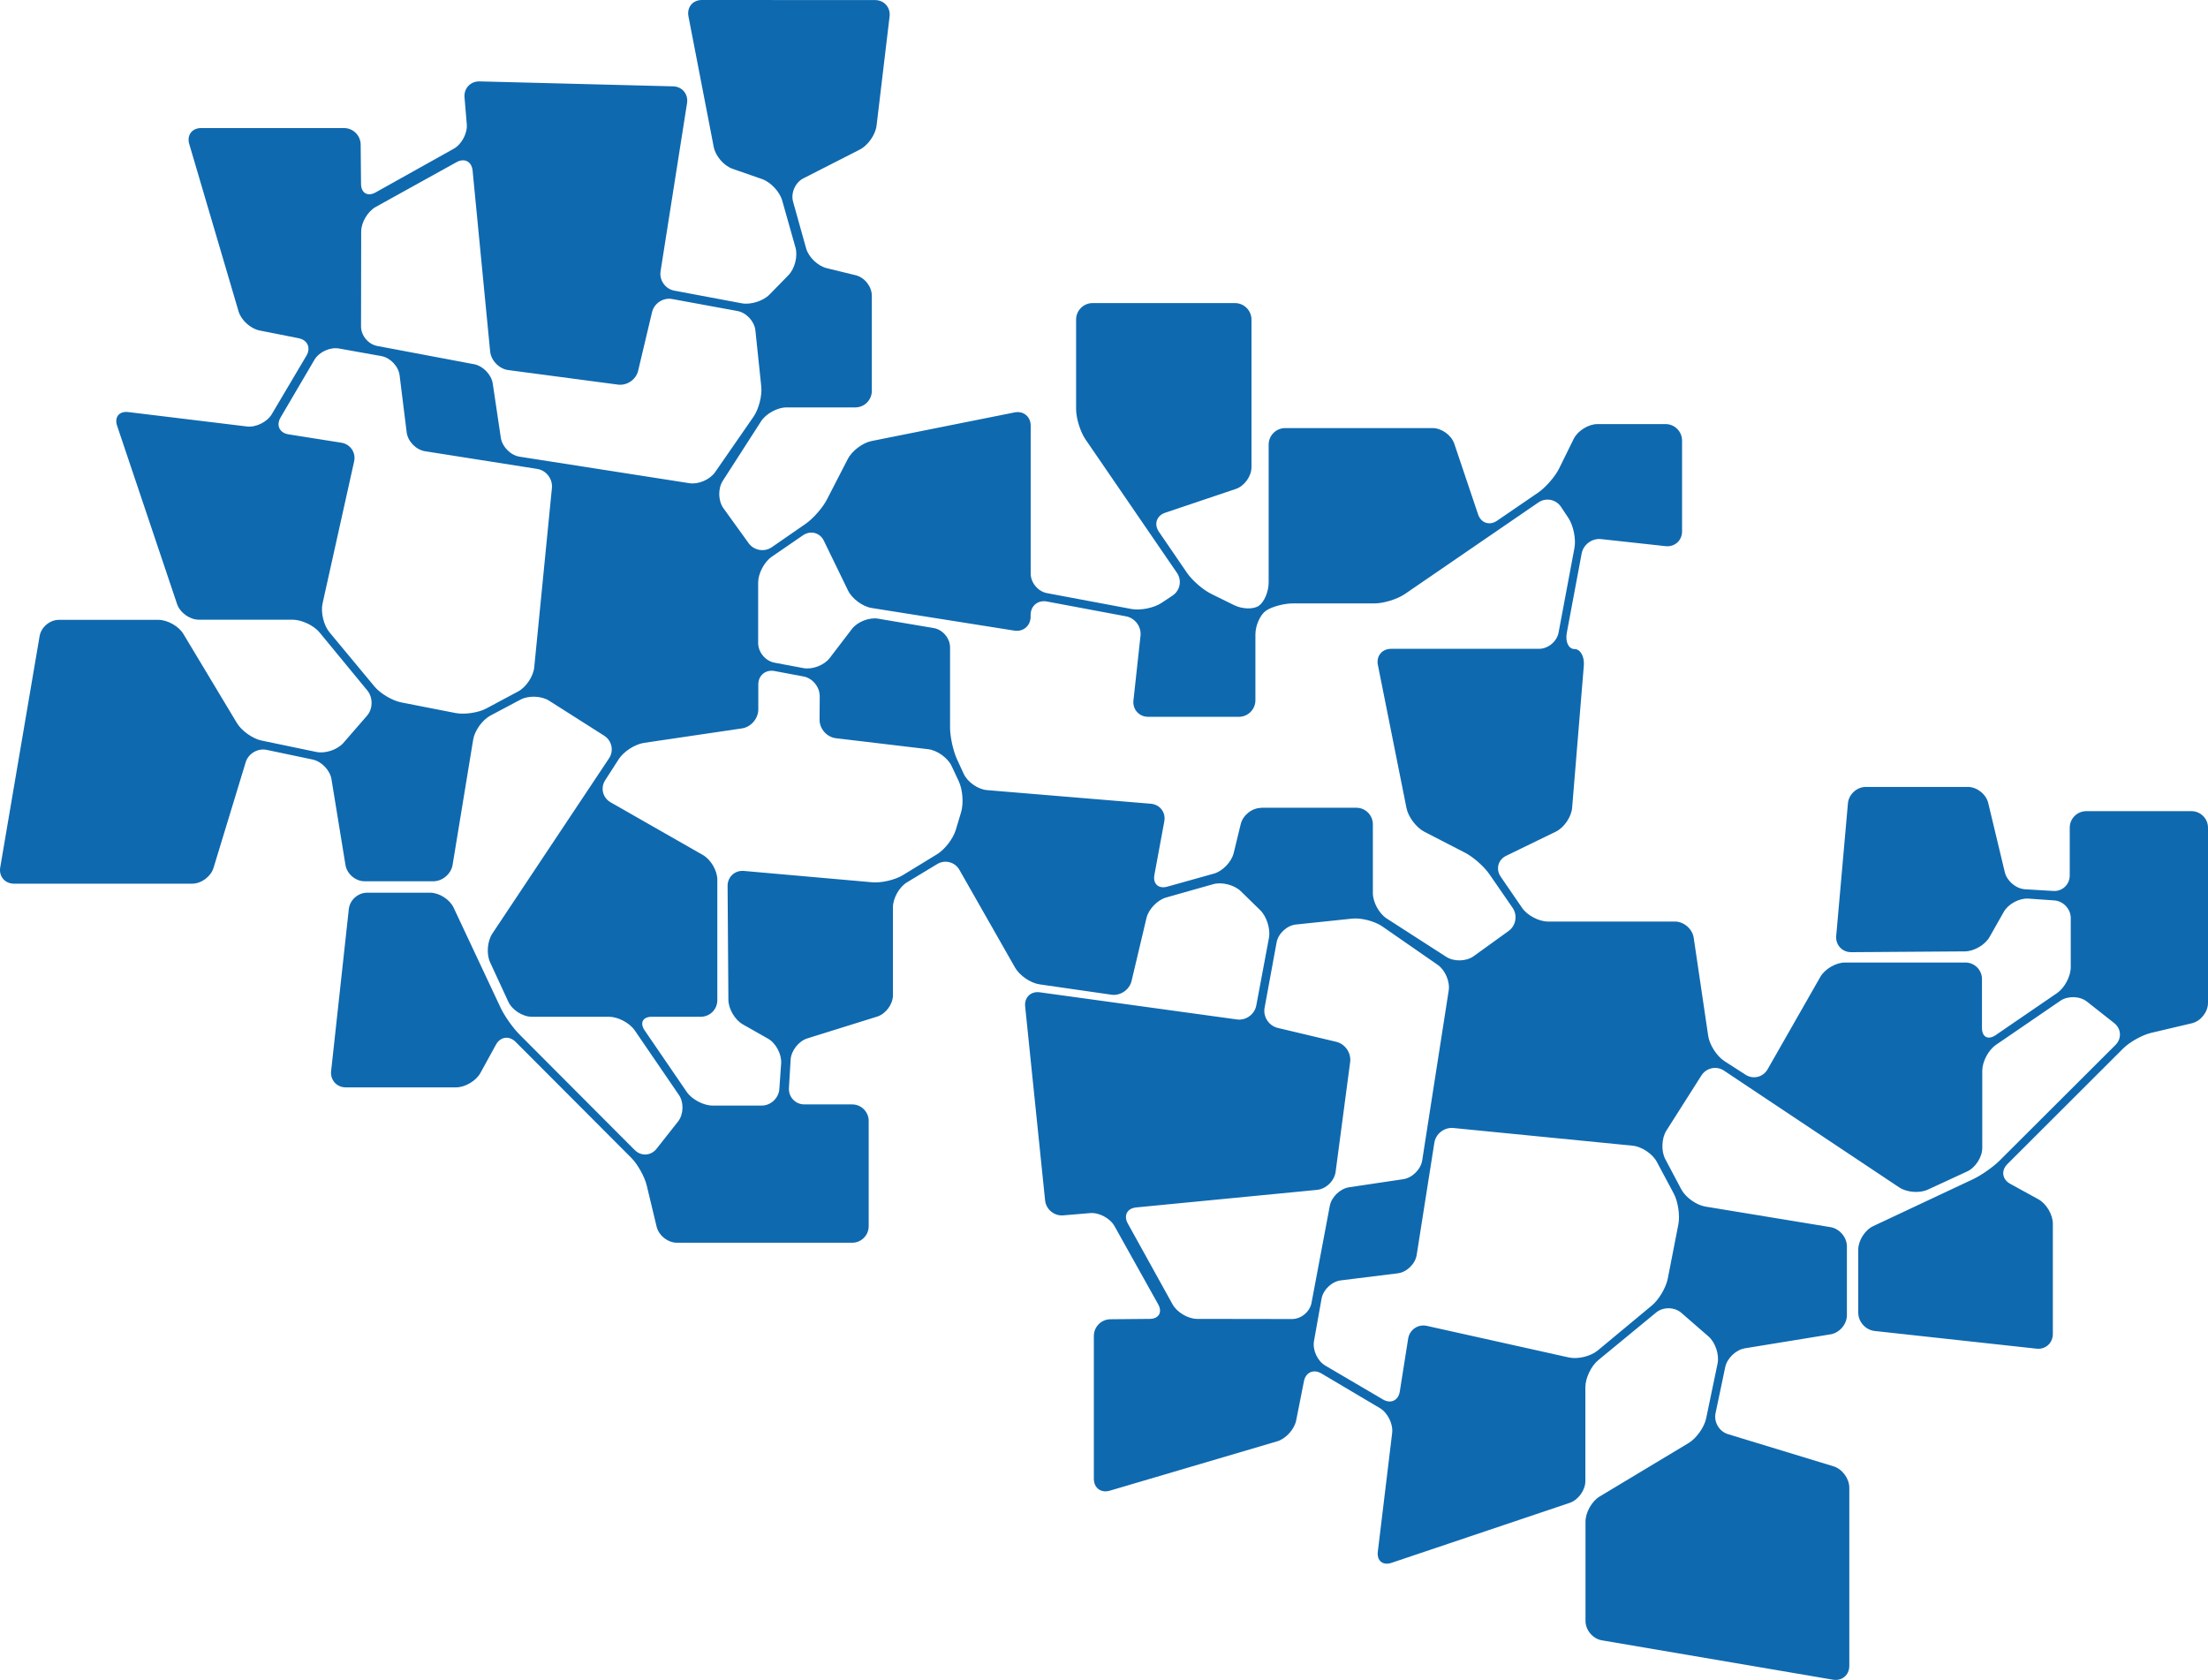
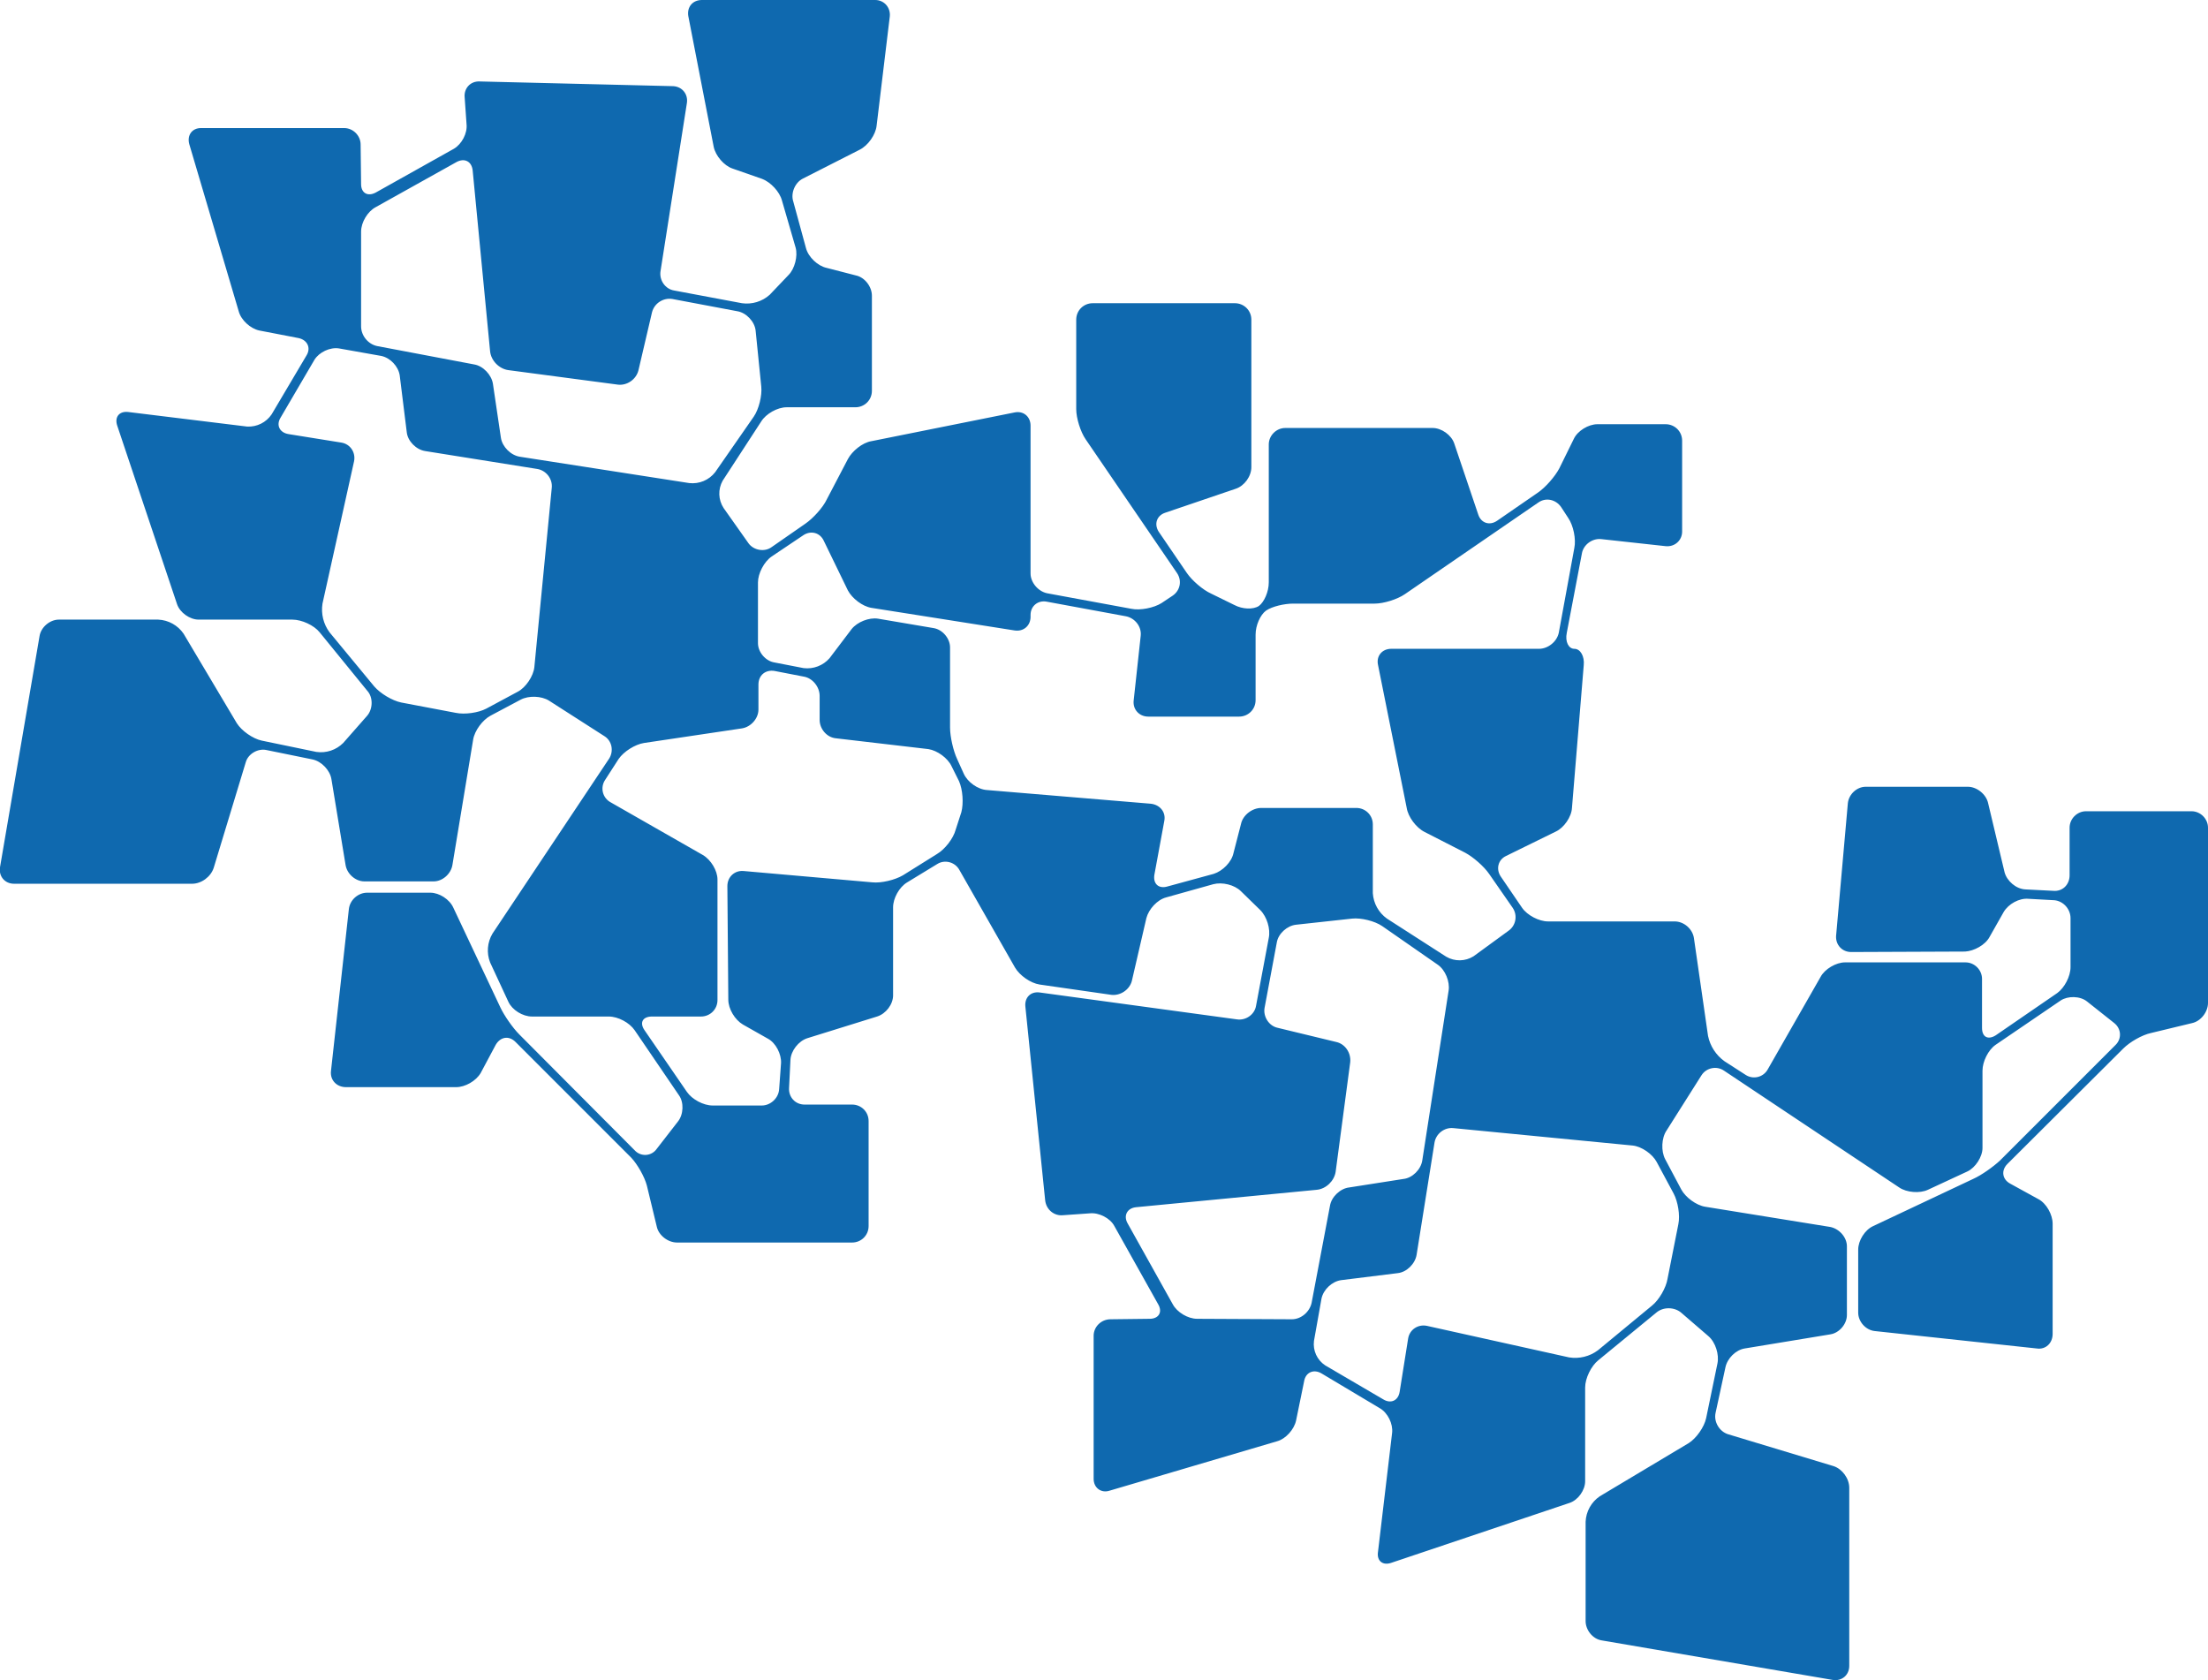
- <svg xmlns="http://www.w3.org/2000/svg" width="4690" height="3568" viewBox="0 0 4690 3568" fill="none">
-   <path d="M4655.99 2173.25C4674.7 2168.77 4690 2149.29 4690 2129.96V1757.93C4690 1738.6 4674.23 1722.83 4654.91 1722.83H4431.4C4412.07 1722.83 4396.31 1738.6 4396.31 1757.93V1859.37C4396.31 1878.69 4380.54 1893.54 4361.37 1892.3L4301.55 1888.74C4282.38 1887.66 4262.91 1871.27 4258.43 1852.56L4223.18 1705.51C4218.7 1686.8 4199.22 1671.34 4179.9 1671.34H3963.34C3944.02 1671.34 3926.86 1687.11 3925.16 1706.29L3900.27 1987.7C3898.57 2006.88 3912.95 2022.49 3932.27 2022.34L4173.87 2020.64C4193.19 2020.48 4216.69 2006.72 4226.12 1989.87L4256.26 1936.68C4265.69 1919.82 4289.34 1907.3 4308.51 1908.54L4363.54 1912.4C4382.7 1913.79 4398.47 1930.65 4398.47 1949.82V2054.19C4398.47 2073.52 4385.49 2098.11 4369.57 2109.08L4238.79 2198.61C4222.87 2209.44 4209.89 2202.63 4209.89 2183.3V2079.4C4209.89 2060.07 4194.12 2044.3 4174.8 2044.3H3918.98C3899.66 2044.3 3876.16 2058.06 3866.58 2074.76L3754.51 2271.13C3744.93 2287.83 3723.9 2293.09 3707.67 2282.57L3663 2253.81C3646.77 2243.45 3631.16 2219.18 3628.38 2200.16L3597.62 1991.88C3594.83 1972.86 3576.75 1957.24 3557.43 1957.24H3288C3268.68 1957.24 3244.1 1944.25 3233.13 1928.33L3187.53 1861.84C3176.71 1845.91 3181.96 1825.97 3199.27 1817.62L3304.85 1766.28C3322.16 1757.93 3337.62 1735.2 3339.32 1716.03L3364.21 1413.43C3365.75 1394.25 3356.79 1378.48 3344.27 1378.48C3331.75 1378.48 3324.48 1363.02 3328.04 1344L3359.57 1175.61C3363.12 1156.59 3381.67 1142.83 3400.84 1145L3538.1 1160C3557.27 1162.01 3572.88 1147.94 3572.88 1128.76V935.79C3572.88 916.462 3557.12 900.69 3537.79 900.69H3393.27C3373.95 900.69 3351.22 914.916 3342.72 932.079L3311.81 994.857C3303.3 1012.18 3283.21 1035.21 3267.44 1046.04L3179.8 1106.03C3163.88 1116.86 3145.79 1110.83 3139.61 1092.58L3089.06 942.439C3082.88 924.193 3062.17 909.195 3042.84 909.195H2729.83C2710.51 909.195 2694.74 924.967 2694.74 944.295V1237.31C2694.74 1256.64 2685.31 1278.75 2673.87 1286.63C2662.43 1294.52 2638.94 1293.9 2621.63 1285.4L2572.63 1261.28C2555.31 1252.77 2532.28 1232.67 2521.46 1216.9L2461.49 1129.23C2450.67 1113.3 2456.7 1095.21 2474.93 1089.02L2625.03 1038.46C2643.27 1032.28 2658.26 1011.56 2658.26 992.228V678.804C2658.26 659.475 2642.49 643.704 2623.17 643.704H2320.82C2301.5 643.704 2285.73 659.475 2285.73 678.804V868.992C2285.73 888.32 2294.7 917.081 2305.52 933.007L2499.98 1216.74C2510.95 1232.67 2506.62 1254.32 2490.55 1264.99L2467.05 1280.6C2450.98 1291.27 2422.38 1296.99 2403.37 1293.44L2223.75 1259.73C2204.74 1256.17 2189.28 1237.46 2189.28 1218.14V904.092C2189.28 884.764 2173.82 872.085 2154.96 875.95L1851.22 936.718C1832.37 940.429 1809.64 957.592 1800.83 974.756L1756.31 1061.19C1747.5 1078.35 1727.25 1101.39 1711.49 1112.37L1639.46 1162.16C1623.53 1173.14 1601.43 1169.27 1590.15 1153.66L1536.66 1079.44C1525.38 1063.82 1524.76 1037.69 1535.12 1021.45L1616.58 894.815C1626.93 878.579 1651.36 865.281 1670.52 865.281H1816.75C1836.08 865.281 1851.84 849.51 1851.84 830.181V628.087C1851.84 608.758 1836.54 589.276 1817.84 584.637L1755.7 569.484C1736.99 564.845 1717.36 545.981 1712.26 527.426L1684.59 428.466C1679.34 409.911 1689.23 387.49 1706.39 378.831L1826.49 317.6C1843.65 308.786 1859.57 286.056 1861.89 266.883L1889.56 34.945C1891.88 15.772 1877.96 0.155 1858.64 0.155L1490.75 0C1471.43 0 1458.76 15.463 1462.31 34.481L1516.1 312.497C1519.81 331.361 1537.59 352.081 1555.83 358.421L1618.74 380.377C1636.98 386.717 1656.15 407.128 1661.4 425.683L1689.69 525.725C1694.95 544.28 1688.15 570.721 1674.7 584.482L1634.51 625.613C1621.06 639.374 1594.47 647.724 1575.62 644.168L1432.17 617.263C1413.16 613.706 1400.17 595.151 1403.11 576.133L1459.37 218.949C1462.31 199.93 1449.02 183.849 1429.85 183.385L1018.68 172.871C999.359 172.407 984.983 187.715 986.683 206.888L991.475 263.79C993.176 282.964 980.655 306.467 963.806 315.899L797.792 408.674C780.944 418.106 767.032 410.065 766.877 390.737L766.104 307.085C765.95 287.757 750.029 271.985 730.707 271.985H427.121C407.799 271.985 396.515 287.139 401.925 305.694L506.727 661.331C512.137 679.886 532.077 697.977 551.09 701.843L634.406 718.388C653.264 722.099 660.684 738.798 650.946 755.343L577.213 879.816C567.321 896.361 543.67 908.112 524.503 905.793L272.391 875.177C253.223 872.858 242.558 885.846 248.741 904.247L376.111 1282.92C382.294 1301.17 403.007 1316.17 422.329 1316.17H621.422C640.744 1316.17 666.558 1328.38 678.769 1343.23L780.325 1466.62C792.537 1481.46 792.228 1505.58 779.552 1520.12L729.47 1577.79C716.795 1592.33 690.981 1600.99 672.123 1597.12L555.573 1572.85C536.715 1568.98 513.065 1552.13 503.172 1535.58L389.559 1346.47C379.666 1329.93 355.707 1316.48 336.385 1316.48H125.08C105.759 1316.48 87.364 1332.09 84.118 1351.11L0.493 1842.2C-2.753 1861.22 10.386 1876.84 29.707 1876.84H408.263C427.584 1876.84 447.988 1861.68 453.553 1843.28L521.875 1618.92C527.44 1600.52 547.535 1588.62 566.393 1592.64L664.239 1613.2C683.097 1617.22 701.028 1635.93 704.12 1655.11L733.798 1837.1C736.89 1856.12 755.13 1871.74 774.452 1871.74H920.525C939.847 1871.74 958.087 1856.12 961.333 1837.1L1005.08 1570.84C1008.17 1551.82 1024.71 1528.78 1041.71 1519.81L1105.86 1485.79C1122.86 1476.82 1150.22 1477.91 1166.45 1488.27L1283.47 1562.64C1299.7 1573 1304.34 1594.65 1293.67 1610.57L1045.73 1982.91C1035.07 1998.99 1032.9 2026.36 1041.09 2043.99L1079.74 2127.64C1087.78 2145.11 1110.19 2159.49 1129.51 2159.49H1293.36C1312.68 2159.49 1337.26 2172.48 1348.24 2188.41L1442.06 2325.56C1452.88 2341.49 1452.11 2366.84 1440.21 2382L1394.61 2439.83C1382.71 2454.98 1361.84 2456.22 1348.24 2442.61L1102.92 2196.6C1089.32 2183 1071.39 2157.48 1063.2 2140.01L963.497 1927.71C955.305 1910.24 932.891 1896.01 913.569 1896.01H779.707C760.385 1896.01 742.918 1911.63 740.909 1930.8L703.347 2274.69C701.183 2293.86 715.249 2309.48 734.571 2309.48H968.598C987.92 2309.48 1011.26 2295.72 1020.54 2278.71L1053.46 2218.71C1062.73 2201.86 1081.44 2199.08 1095.2 2212.84L1340.82 2459C1354.42 2472.61 1369.26 2499.2 1373.74 2517.91L1394.76 2605.43C1399.24 2624.14 1418.72 2639.45 1438.04 2639.45H1810.11C1829.43 2639.45 1845.19 2623.68 1845.19 2604.35V2380.76C1845.19 2361.43 1829.43 2345.66 1810.11 2345.66H1708.7C1689.38 2345.66 1674.54 2329.89 1675.78 2310.72L1679.34 2250.88C1680.42 2231.55 1696.49 2211.14 1714.89 2205.42L1863.13 2159.18C1881.52 2153.46 1896.67 2132.9 1896.67 2113.72V1927.09C1896.67 1907.76 1910.12 1883.8 1926.66 1873.9L1990.65 1835.24C2007.19 1825.19 2028.52 1830.76 2037.95 1847.61L2156.2 2055.27C2165.78 2071.97 2189.13 2088.06 2208.29 2090.68L2360.7 2112.64C2379.72 2115.42 2399.04 2102.28 2403.52 2083.57L2435.21 1949.82C2439.69 1931.11 2458.4 1911.47 2476.94 1906.22L2576.95 1877.92C2595.5 1872.66 2621.94 1879.47 2635.69 1892.92L2676.81 1933.12C2690.57 1946.57 2698.91 1973.17 2695.36 1992.03L2668.46 2135.53C2664.91 2154.54 2646.36 2167.84 2627.35 2165.21L2208.6 2107.54C2189.43 2104.91 2175.52 2118.52 2177.53 2137.69L2219.89 2549.46C2221.9 2568.63 2239.21 2583.01 2258.37 2581.31L2315.26 2576.52C2334.43 2574.81 2357.92 2587.34 2367.35 2604.19L2460.1 2770.26C2469.52 2787.11 2461.49 2801.03 2442.17 2801.19L2358.54 2801.96C2339.22 2802.11 2323.45 2818.04 2323.45 2837.37V3140.9C2323.45 3160.23 2338.6 3171.51 2357.15 3166.1L2712.67 3061.27C2731.22 3055.85 2749.31 3035.91 2753.17 3016.89L2769.71 2933.54C2773.42 2914.68 2790.11 2907.26 2806.65 2917L2931.09 2990.76C2947.63 3000.65 2959.37 3024.31 2957.06 3043.48L2926.6 3295.68C2924.29 3314.85 2937.27 3325.52 2955.66 3319.33L3334.22 3191.92C3352.46 3185.74 3367.45 3165.02 3367.45 3145.69V2946.53C3367.45 2927.21 3379.66 2901.38 3394.5 2889.17L3517.85 2787.58C3532.69 2775.36 3556.81 2775.67 3571.34 2788.35L3628.99 2838.45C3643.52 2851.13 3652.18 2876.95 3648.32 2895.82L3624.05 3012.4C3620.18 3031.27 3603.33 3054.93 3586.8 3064.82L3397.75 3178.47C3381.21 3188.37 3367.76 3212.33 3367.76 3231.66V3442.88C3367.76 3462.21 3383.37 3480.61 3402.39 3483.86L3893.47 3567.51C3912.49 3570.75 3928.1 3557.61 3928.1 3538.28V3159.61C3928.1 3140.28 3912.95 3119.87 3894.55 3114.3L3670.27 3045.96C3651.87 3040.39 3639.97 3020.29 3643.99 3001.43L3664.55 2903.55C3668.57 2884.68 3687.27 2866.75 3706.44 2863.65L3888.37 2833.97C3907.38 2830.87 3923 2812.47 3923 2793.3V2647.18C3923 2627.85 3907.38 2609.61 3888.37 2606.36L3622.19 2562.6C3603.18 2559.51 3580.15 2542.96 3571.18 2525.95L3537.18 2461.78C3528.21 2444.78 3529.29 2417.41 3539.65 2401.17L3614 2284.12C3624.36 2267.88 3646 2263.25 3661.92 2273.91L4034.14 2521.93C4050.21 2532.6 4077.57 2534.77 4095.04 2526.57L4178.66 2487.92C4196.13 2479.88 4210.51 2457.45 4210.51 2438.13V2274.22C4210.51 2254.9 4223.49 2230.31 4239.41 2219.33L4376.52 2125.47C4392.44 2114.65 4417.79 2115.42 4432.94 2127.33L4490.75 2172.94C4505.9 2184.85 4507.14 2205.73 4493.53 2219.33L4247.6 2464.72C4234 2478.33 4208.5 2496.27 4191.03 2504.46L3978.8 2604.19C3961.33 2612.39 3947.11 2634.81 3947.11 2654.14V2788.04C3947.11 2807.37 3962.72 2824.84 3981.89 2826.85L4325.67 2864.43C4344.83 2866.59 4360.44 2852.52 4360.44 2833.19V2599.09C4360.44 2579.76 4346.69 2556.41 4329.68 2547.14L4269.71 2514.2C4252.86 2504.92 4250.08 2486.21 4263.84 2472.45L4509.92 2226.75C4523.52 2213.15 4550.11 2198.3 4568.81 2193.82L4655.99 2173.25ZM1134.77 1417.29C1132.91 1436.47 1117.45 1459.66 1100.45 1468.63L1033.06 1504.66C1016.05 1513.78 986.683 1518.11 967.671 1514.4L852.203 1491.82C833.345 1488.11 807.685 1472.96 795.474 1458.11L699.946 1343.07C687.58 1328.23 680.933 1300.71 685.107 1281.84L752.193 980.013C756.366 961.149 744.155 943.367 725.142 940.274L612.766 922.492C593.753 919.4 586.179 903.474 595.917 886.774L667.795 764.311C677.533 747.612 701.028 736.788 720.041 740.19L810.004 756.271C829.017 759.672 846.484 778.073 848.802 797.246L863.796 918.163C866.115 937.337 883.736 955.428 902.749 958.366L1141.1 995.939C1160.12 998.877 1174.18 1017.12 1172.33 1036.3L1134.77 1417.29ZM1103.7 969.962C1084.68 967.024 1066.75 948.933 1063.82 929.915L1046.66 814.719C1043.88 795.7 1025.95 777.145 1007.09 773.589L801.193 734.778C782.18 731.221 766.723 712.512 766.877 693.184L767.186 491.707C767.186 472.379 781.098 449.031 797.947 439.599L969.835 344.35C986.683 335.072 1001.99 343.113 1003.84 362.286L1041.09 746.375C1042.95 765.548 1060.11 783.33 1079.27 785.959L1312.68 816.884C1331.85 819.358 1351.02 806.215 1355.5 787.35L1385.02 662.877C1389.51 644.168 1408.67 631.643 1427.53 635.045L1566.34 660.558C1585.35 663.96 1602.51 682.515 1604.52 701.688L1617.04 821.213C1619.05 840.387 1611.63 868.992 1600.66 884.919L1518.89 1002.9C1507.91 1018.67 1483.33 1029.34 1464.32 1026.25L1103.7 969.962ZM2030.22 1762.42C2024.81 1780.97 2006.88 1804.32 1990.34 1814.37L1917.69 1858.75C1901.31 1868.8 1872.09 1875.6 1852.92 1873.9L1580.1 1849.78C1560.93 1848.08 1545.32 1862.46 1545.47 1881.79L1547.17 2123.46C1547.33 2142.79 1561.09 2166.3 1577.93 2175.73L1631.11 2205.88C1647.96 2215.31 1660.48 2238.97 1659.24 2258.14L1655.38 2313.19C1653.99 2332.36 1637.14 2348.13 1617.97 2348.13H1513.63C1494.31 2348.13 1469.73 2335.15 1458.76 2319.22L1369.26 2188.41C1358.44 2172.48 1365.24 2159.49 1384.56 2159.49H1488.59C1507.91 2159.49 1523.68 2143.72 1523.68 2124.39V1868.49C1523.68 1849.16 1509.92 1825.66 1493.23 1816.07L1296.92 1703.97C1280.22 1694.38 1274.97 1673.35 1285.48 1657.12L1314.23 1612.43C1324.59 1596.19 1348.85 1580.58 1367.87 1577.79L1576.08 1547.02C1595.09 1544.24 1610.7 1526.15 1610.7 1506.82V1453.78C1610.7 1434.46 1626.16 1421.62 1645.17 1425.18L1706.85 1436.78C1725.86 1440.33 1741.17 1459.04 1741.17 1478.37L1740.86 1528.62C1740.7 1547.95 1756.31 1565.58 1775.48 1567.9L1971.64 1591.25C1990.8 1593.56 2013.22 1609.65 2021.41 1627.12L2036.56 1659.44C2044.75 1676.91 2047.07 1706.29 2041.51 1724.84L2030.22 1762.42ZM2678.97 1715.87C2659.65 1715.87 2640.18 1731.18 2635.54 1749.89L2620.39 1812.05C2615.75 1830.76 2596.89 1850.4 2578.35 1855.5L2479.42 1883.18C2460.87 1888.43 2448.5 1877.15 2452.06 1858.13L2473.08 1744.48C2476.64 1725.46 2463.81 1708.76 2444.48 1707.06L2096.53 1678.14C2077.37 1676.6 2054.95 1660.98 2046.92 1643.35L2032.69 1612.43C2024.66 1594.96 2018.01 1564.8 2018.01 1545.48V1374.93C2018.01 1355.6 2002.4 1337.2 1983.39 1333.95L1865.29 1314C1846.28 1310.76 1821.08 1320.65 1809.49 1335.96L1762.34 1397.66C1750.59 1412.96 1725.55 1422.55 1706.54 1418.99L1644.87 1407.4C1625.85 1403.84 1610.4 1385.13 1610.4 1365.8V1237.31C1610.4 1217.98 1623.38 1193.4 1639.3 1182.42L1705.77 1136.8C1721.69 1125.98 1741.63 1131.24 1749.98 1148.55L1801.3 1254.16C1809.64 1271.48 1832.21 1288.18 1851.22 1291.27L2154.5 1339.36C2173.51 1342.45 2189.13 1329 2189.13 1309.83V1306.12C2189.13 1286.79 2204.58 1273.96 2223.6 1277.51L2391.93 1309.05C2410.94 1312.61 2424.7 1331.17 2422.53 1350.34L2407.54 1487.65C2405.53 1506.82 2419.6 1522.44 2438.76 1522.44H2631.52C2650.84 1522.44 2666.61 1506.67 2666.61 1487.34V1347.56C2666.61 1328.23 2676.81 1305.5 2689.18 1296.99C2701.54 1288.49 2727.51 1281.53 2746.83 1281.53H2919.96C2939.28 1281.53 2968.03 1272.56 2983.95 1261.74L3267.6 1067.22C3283.52 1056.24 3305.16 1060.57 3315.82 1076.65L3331.44 1100.16C3342.1 1116.24 3347.82 1144.84 3344.27 1163.86L3310.57 1343.54C3307.01 1362.56 3288.31 1378.02 3268.99 1378.02H2954.89C2935.57 1378.02 2922.89 1393.48 2926.76 1412.34L2987.51 1716.18C2991.22 1735.05 3008.37 1757.78 3025.53 1766.59L3111.94 1811.12C3129.1 1819.94 3152.13 1840.19 3163.1 1855.96L3212.88 1928.02C3223.85 1943.95 3219.99 1966.06 3204.38 1977.34L3130.18 2030.84C3114.57 2042.13 3088.44 2042.75 3072.21 2032.39L2945.62 1950.9C2929.39 1940.54 2916.09 1916.11 2916.09 1896.94V1750.66C2916.09 1731.34 2900.33 1715.56 2881 1715.56H2678.97V1715.87ZM2542.79 2801.19C2523.47 2801.19 2500.13 2787.27 2490.7 2770.42L2395.48 2598.47C2386.21 2581.62 2394.25 2566.31 2413.41 2564.46L2797.38 2527.19C2816.55 2525.33 2834.32 2508.17 2836.95 2489L2867.87 2255.51C2870.34 2236.34 2857.2 2217.17 2838.34 2212.68L2713.91 2183.15C2695.2 2178.67 2682.68 2159.49 2686.08 2140.63L2711.59 2001.77C2714.99 1982.76 2733.54 1965.59 2752.71 1963.58L2872.19 1951.06C2891.36 1949.05 2919.96 1956.47 2935.88 1967.45L3053.82 2049.24C3069.59 2060.22 3080.25 2084.81 3077.16 2103.83L3020.9 2464.57C3017.96 2483.59 2999.87 2501.52 2980.86 2504.46L2865.7 2521.62C2846.69 2524.41 2828.14 2542.34 2824.58 2561.21L2785.79 2767.17C2782.23 2786.19 2763.53 2801.65 2744.21 2801.5L2542.79 2801.19ZM3555.26 2535.08C3564.38 2552.09 3568.71 2581.46 3565 2600.48L3542.43 2715.99C3538.72 2734.85 3523.57 2760.52 3508.73 2772.73L3393.73 2868.29C3378.89 2880.66 3351.38 2887.31 3332.52 2883.14L3030.79 2816.03C3011.93 2811.85 2994.15 2824.07 2991.06 2843.09L2973.29 2955.5C2970.19 2974.52 2954.27 2982.1 2937.58 2972.36L2815.16 2900.46C2798.46 2890.71 2787.64 2867.21 2791.04 2848.19L2807.12 2758.2C2810.52 2739.18 2828.91 2721.71 2848.08 2719.39L2968.96 2704.39C2988.13 2702.07 3006.21 2684.44 3009.15 2665.43L3046.71 2426.99C3049.65 2407.97 3067.89 2393.9 3087.05 2395.76L3467.93 2433.33C3487.09 2435.19 3510.28 2450.65 3519.25 2467.66L3555.26 2535.08Z" fill="#0F69AF" />
+ <svg xmlns="http://www.w3.org/2000/svg" fill="none" viewBox="0 0 4690 3568">
+   <path fill="#0F69AF" d="M4656 2173c19-4 34-24 34-43v-372c0-19-16-35-35-35h-224c-19 0-35 16-35 35v101c0 20-15 35-35 33l-59-3c-20-1-39-18-44-36l-35-147c-4-19-24-35-43-35h-217c-19 0-36 16-38 35l-25 282c-1 19 13 34 32 34l242-1c19-1 43-14 52-31l30-53c10-17 33-30 53-28l55 3c19 2 34 19 34 38v104c0 20-13 44-28 55l-131 90c-16 10-29 4-29-16v-104c0-19-16-35-35-35h-256c-19 0-43 14-52 31l-112 196a33 33 0 01-47 12l-45-29a88 88 0 01-35-54l-30-208c-3-19-21-35-41-35h-269c-19 0-44-13-55-29l-45-66c-11-16-6-36 11-44l106-52c17-8 33-31 34-50l25-303c2-19-7-35-20-35-12 0-20-15-16-34l32-168c3-19 22-33 41-31l137 15c19 2 35-12 35-31V936c0-20-16-35-35-35h-145c-19 0-42 14-50 31l-31 63c-9 17-29 40-45 51l-87 60c-16 11-34 5-40-13l-51-151c-6-18-27-33-46-33h-313c-19 0-35 16-35 35v293c0 20-10 42-21 50-12 8-35 7-52-2l-49-24c-18-8-41-28-52-44l-60-88c-10-16-4-34 14-40l150-51c18-6 33-26 33-46V679c0-20-16-35-35-35h-302c-19 0-35 15-35 35v190c0 19 9 48 20 64l194 284c11 16 7 37-9 48l-24 16c-16 10-45 16-64 12l-179-33c-19-4-35-23-35-42V904c0-19-15-32-34-28l-304 61c-19 3-41 21-50 38l-45 86c-8 17-29 40-45 51l-72 50c-15 11-38 7-49-8l-53-75a56 56 0 01-2-58l82-126c10-16 34-30 54-30h146c19 0 35-15 35-35V628c0-19-15-39-34-43l-62-16c-19-4-39-23-44-42l-27-99c-6-18 4-41 21-49l120-61c18-9 34-32 36-51l28-232c2-19-12-35-31-35h-368c-20 0-32 15-29 34l54 278c4 19 22 40 40 46l63 22c18 7 37 27 42 46l29 100c5 18-2 45-15 58l-40 42a73 73 0 01-59 18l-144-27c-19-3-32-22-29-41l56-357c3-19-10-35-29-36l-411-10c-20-1-34 15-32 34l4 57c2 19-10 42-27 52l-166 93c-17 9-31 1-31-18l-1-84c0-19-16-35-35-35H427c-19 0-30 15-25 34l105 355c5 19 25 37 44 41l83 16c19 4 27 21 17 37l-74 125a59 59 0 01-52 26l-253-31c-19-2-29 11-23 29l127 379c6 18 27 33 46 33h199c20 0 46 12 58 27l101 124c13 14 12 39 0 53l-51 58a67 67 0 01-57 19l-116-24c-19-4-43-21-53-37l-113-190a69 69 0 00-54-30H125c-19 0-38 16-41 35L0 1842c-3 19 10 35 30 35h378c20 0 40-15 46-34l68-224c5-18 26-30 44-26l98 20c19 4 37 23 40 42l30 182c3 19 21 35 40 35h147c19 0 37-16 40-35l44-266c3-19 20-42 37-51l64-34c17-9 44-8 60 2l117 75c17 10 21 32 11 48l-248 372a70 70 0 00-5 61l39 84c8 17 30 31 50 31h163c20 0 44 13 55 29l94 138c11 15 10 41-2 56l-45 58a30 30 0 01-47 3l-245-246c-14-14-32-40-40-57l-100-212c-8-18-30-32-49-32H780c-20 0-37 16-39 35l-38 344c-2 19 12 34 32 34h234c19 0 42-13 52-30l32-60c10-17 28-20 42-6l246 246c13 14 28 40 33 59l21 87c4 19 24 34 43 34h372c19 0 35-15 35-35v-223c0-20-16-35-35-35h-101c-20 0-34-16-33-35l3-60c1-19 17-40 36-46l148-46c19-6 34-26 34-45v-187c0-19 13-43 30-53l64-39c16-10 38-4 47 13l118 207c10 17 33 33 52 36l153 22c19 2 38-11 43-29l31-134c5-19 23-39 42-44l100-28c19-5 45 1 59 15l41 40c14 14 22 40 18 59l-27 144c-3 19-22 32-41 29l-418-57c-20-3-33 11-31 30l42 411c2 20 19 34 38 32l57-4c19-2 43 10 52 27l93 166c10 17 1 31-18 31l-83 1c-20 0-36 16-36 35v304c0 19 16 31 34 25l356-105c18-5 36-25 40-44l17-83c3-19 20-27 37-17l124 74c17 10 28 33 26 52l-30 253c-3 19 10 30 29 23l378-127c18-6 33-27 33-46v-199c0-20 13-46 28-58l123-101c15-13 39-12 53 0l58 50c15 13 23 39 19 58l-24 116c-4 19-21 43-37 53l-189 113a69 69 0 00-30 54v211c0 19 15 38 34 41l491 84c19 3 35-10 35-30v-378c0-20-15-40-33-46l-225-68c-18-6-30-26-26-45l21-97c4-19 22-37 41-40l182-30c19-3 35-22 35-41v-146c0-19-16-37-35-41l-266-43c-19-3-42-20-51-37l-34-64c-9-17-8-45 3-61l74-117c10-16 32-21 48-10l372 248c16 11 44 13 61 5l84-39c17-8 32-31 32-50v-164c0-19 12-44 28-55l138-94c15-10 41-10 56 2l58 46c15 12 16 33 3 46l-246 246c-14 13-39 31-57 39l-212 100c-18 8-32 31-32 50v134c0 19 16 37 35 39l344 37c19 3 34-11 34-31v-234c0-19-13-43-30-52l-60-33c-17-9-20-28-6-42l246-245c14-14 40-29 59-33l87-21zm-3521-756c-2 19-18 43-35 52l-67 36c-17 9-46 13-65 9l-116-22c-19-4-44-19-57-34l-95-115a81 81 0 01-15-61l67-302c4-19-8-37-27-40l-112-18c-19-3-27-19-17-35l72-123c10-16 33-27 52-24l90 16c19 4 36 22 39 41l15 121c2 19 20 37 39 40l238 38c19 3 33 21 31 40l-37 381zm-31-447c-19-3-37-21-40-40l-17-115c-3-19-21-38-40-41l-206-39c-19-4-34-22-34-42V492c0-20 14-43 31-52l172-96c17-9 32-1 34 18l37 384c2 20 19 37 38 40l234 31c19 2 38-11 43-30l29-124c5-19 24-31 43-28l138 26c19 3 37 22 39 41l12 119c2 19-5 48-16 64l-82 118a61 61 0 01-55 23l-360-56zm926 792c-5 19-23 42-40 52l-72 45c-17 10-46 17-65 15l-273-24c-19-2-35 12-35 32l2 241c0 20 14 43 31 53l53 30c17 9 29 33 28 52l-4 55c-1 19-18 35-37 35h-104c-20 0-44-13-55-29l-90-131c-11-16-4-29 16-29h104c19 0 35-15 35-35v-256c0-19-14-42-31-52l-196-112a33 33 0 01-12-47l29-45c11-16 35-31 54-34l208-31c19-3 35-21 35-40v-53c0-20 15-32 34-29l62 12c19 3 34 22 34 41v51c0 19 15 37 34 39l197 23c19 3 41 19 49 36l16 32c8 18 10 47 5 66l-12 37zm649-46c-19 0-39 15-43 34l-16 62c-4 19-23 38-42 44l-99 27c-18 5-30-6-27-25l21-114c4-19-9-35-29-37l-347-29c-20-1-42-17-50-35l-14-31c-8-17-15-47-15-67v-170c0-19-16-38-35-41l-118-20c-19-3-44 7-56 22l-47 62a63 63 0 01-55 21l-62-12c-19-3-35-22-35-41v-129c0-19 13-44 29-55l67-45c16-11 36-6 44 12l51 105c9 17 31 34 50 37l304 48c19 3 34-10 34-29v-4c0-19 16-32 35-28l168 31c19 4 33 22 31 41l-15 138c-2 19 12 34 31 34h193c19 0 35-15 35-35v-139c0-20 10-42 22-51 13-9 39-15 58-15h173c19 0 48-9 64-20l284-195c16-11 37-6 48 10l15 23c11 16 17 45 13 64l-33 180c-4 19-23 34-42 34h-314c-19 0-32 15-28 34l61 304c3 19 20 42 38 51l86 44c17 9 40 29 51 45l50 72c11 16 7 38-9 49l-74 54a56 56 0 01-58 1l-126-81a72 72 0 01-30-54v-146c0-20-16-35-35-35h-202zm-136 1085c-20 0-43-14-52-31l-96-172c-9-16-1-32 18-34l384-37c20-2 37-19 40-38l31-233c2-20-11-39-30-43l-124-30c-19-4-31-24-28-42l26-139c3-19 22-36 41-38l119-13c19-2 48 5 64 16l118 82c16 11 26 36 23 55l-56 361c-3 19-21 37-40 39l-115 18c-19 2-38 20-41 39l-39 206c-4 19-22 35-42 35l-201-1zm1012-266c9 17 14 46 10 65l-23 116c-3 19-18 45-33 57l-115 95a81 81 0 01-61 15l-302-67c-19-4-37 8-40 27l-18 113c-3 19-19 26-35 16l-123-72a54 54 0 01-24-52l16-90c4-19 22-36 41-39l121-15c19-2 37-20 40-39l38-238c3-19 21-33 40-31l381 37c19 2 42 18 51 35l36 67z" />
</svg>
